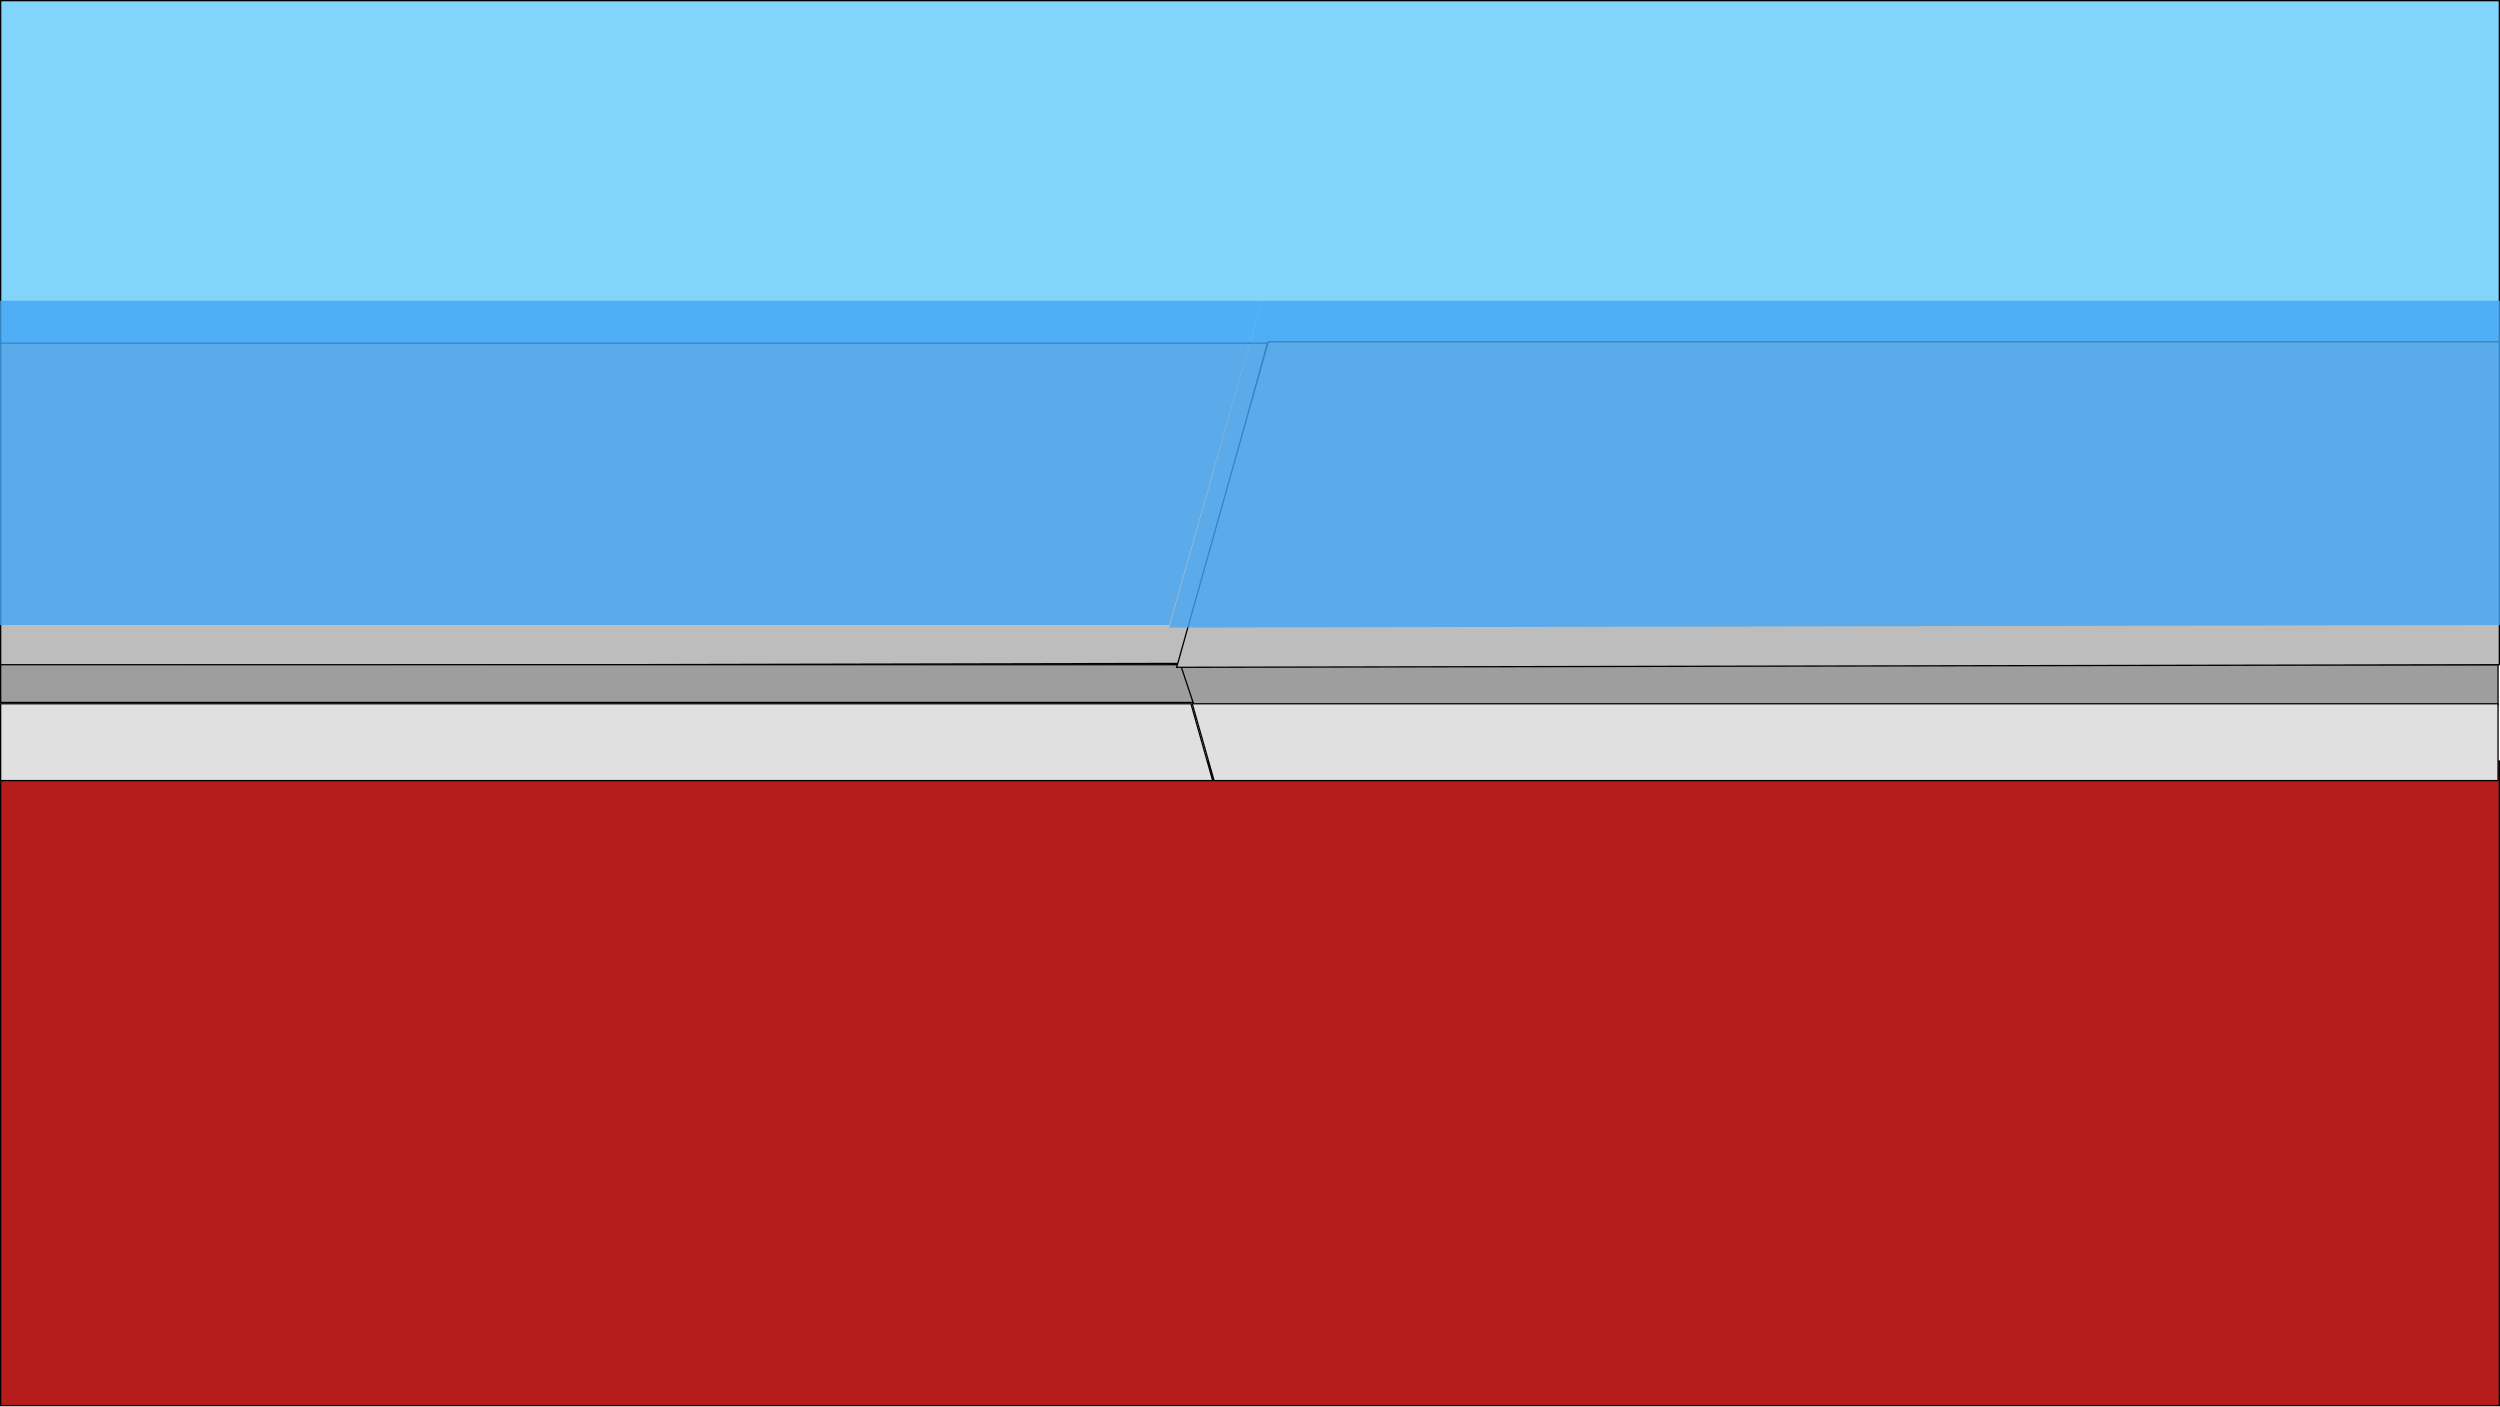
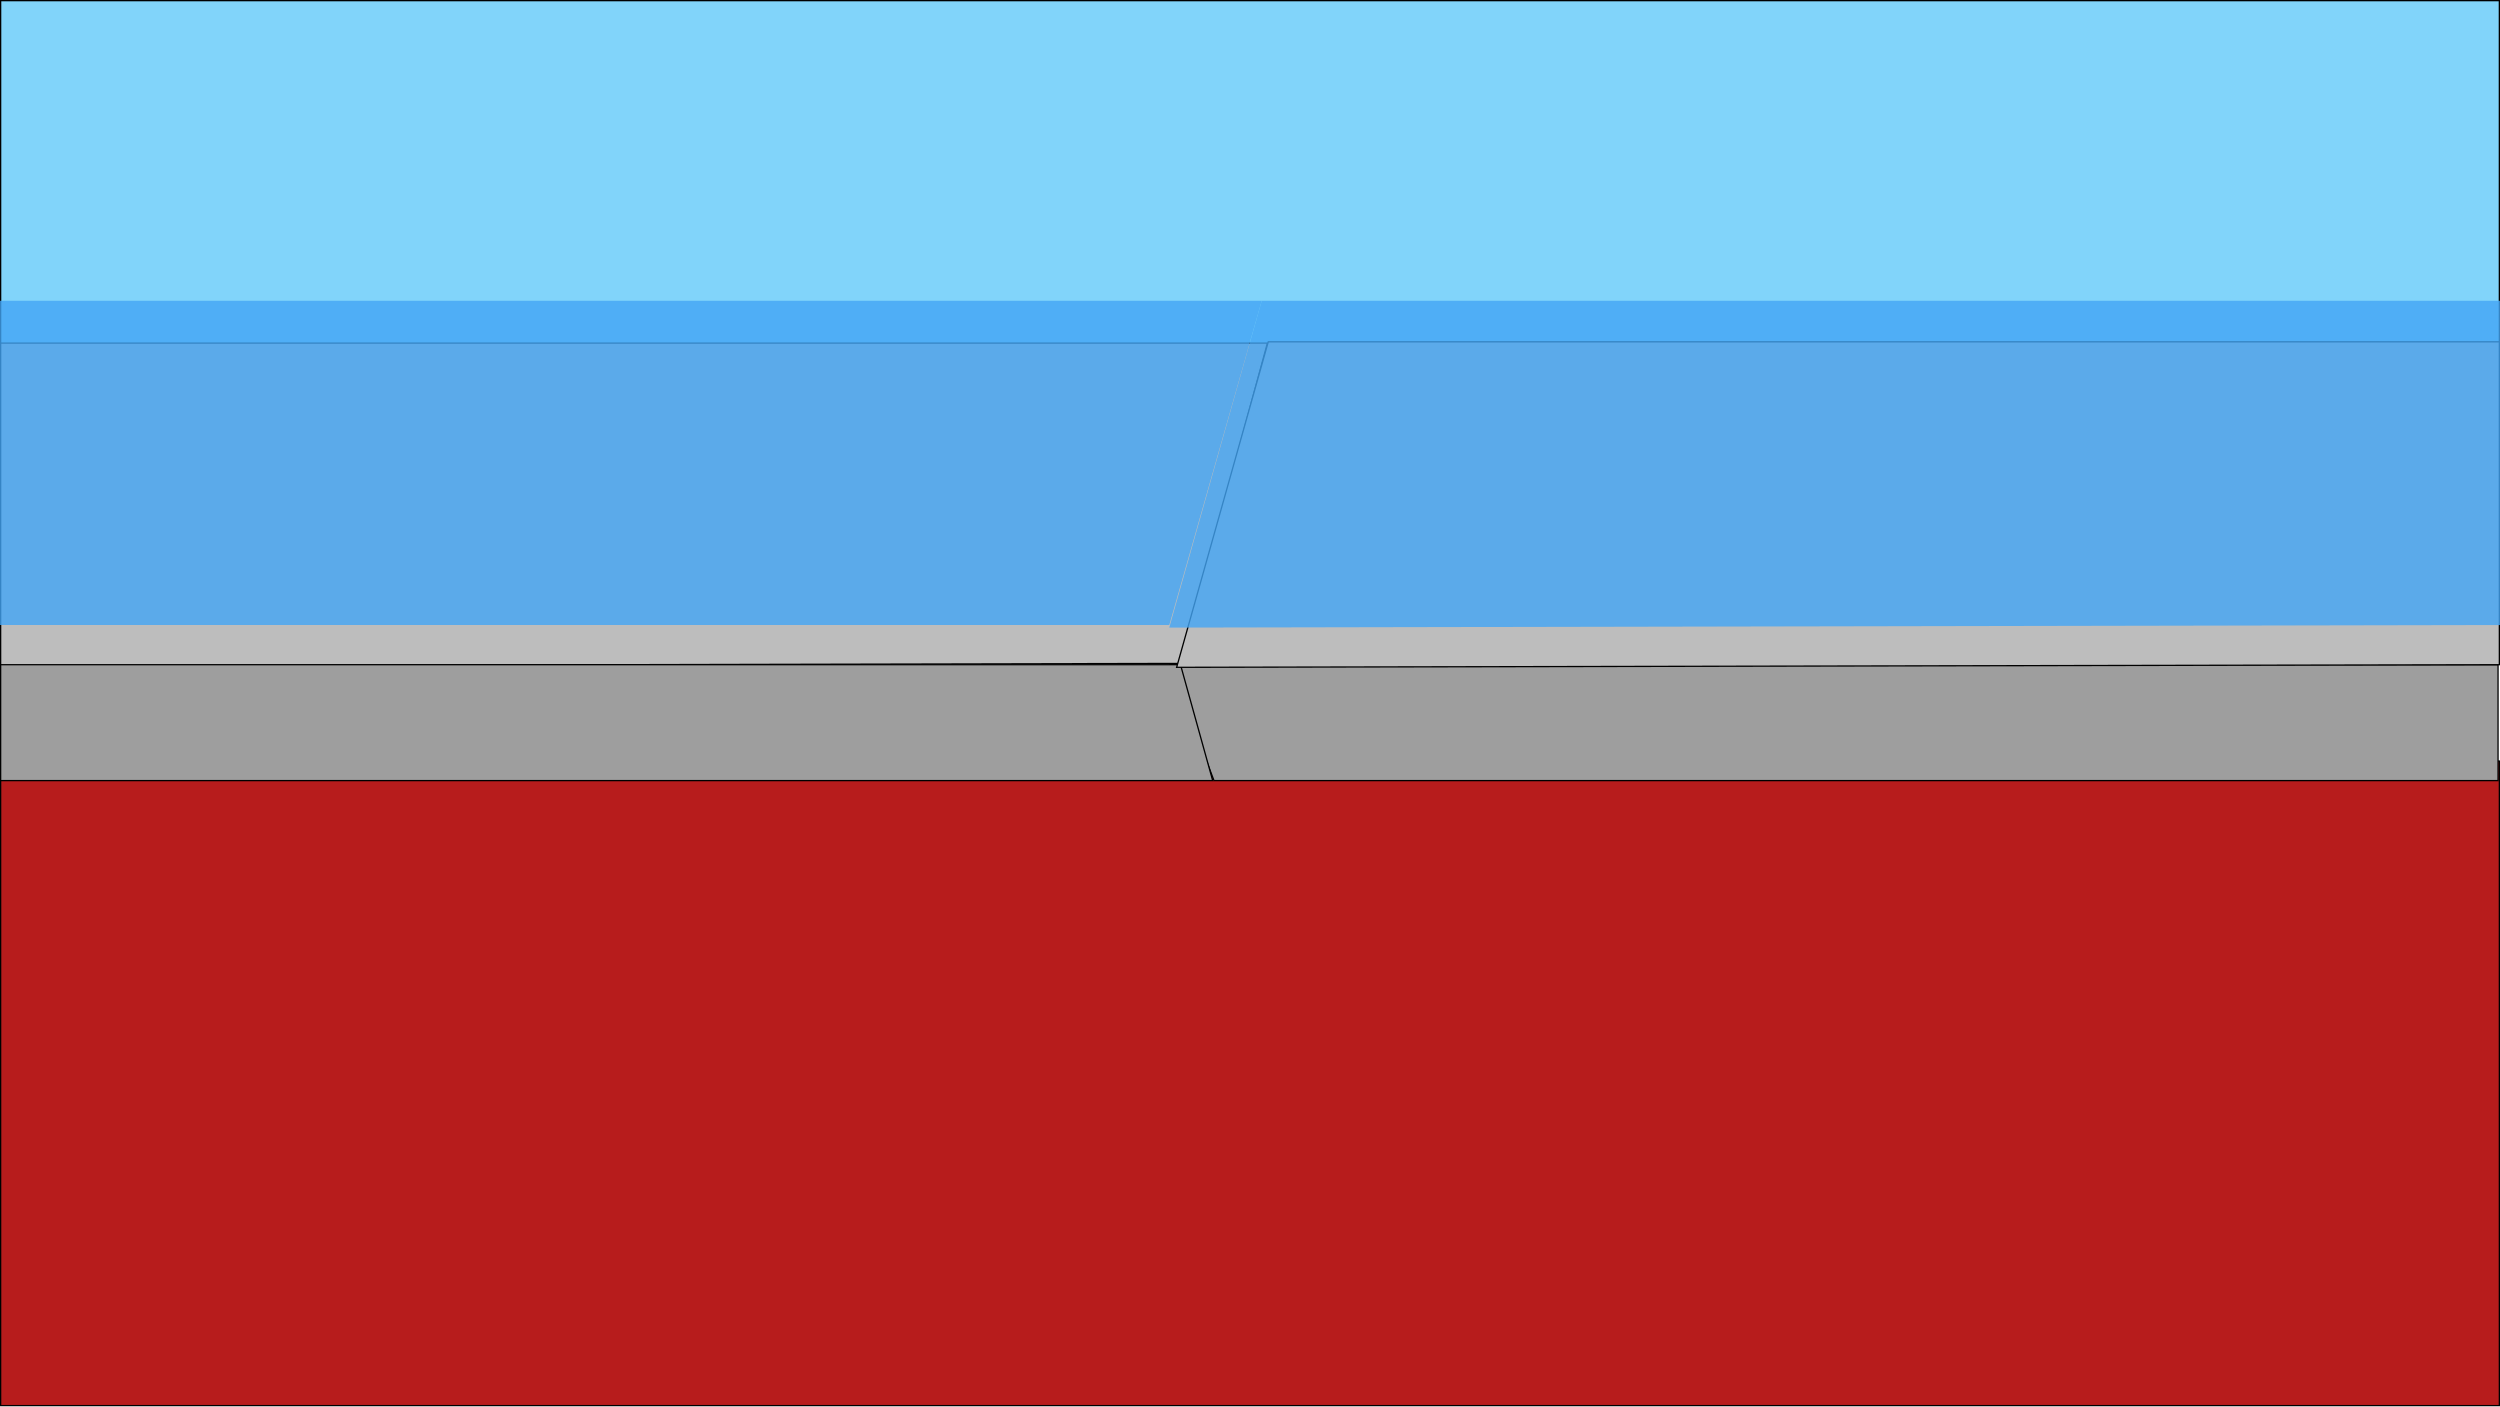
<svg xmlns="http://www.w3.org/2000/svg" version="1.1" x="0px" y="0px" viewBox="0 0 1920 1080" style="enable-background:new 0 0 1920 1080;" xml:space="preserve">
  <style type="text/css">
	.st0{fill:#81D4FA;}
	.st1{fill:#B71C1C;}
	.st2{fill:#BDBDBD;}
	.st3{fill:#CCCCCC;stroke:#000000;stroke-miterlimit:10;}
	.st4{fill:#9E9E9E;}
- 	.st5{fill:#E0E0E0;}
- 	.st6{opacity:0.8;}
- 	.st7{fill:#42A5F5;}
+ 	.st5{opacity:0.8;}
+ 	.st6{fill:#42A5F5;}
</style>
  <g id="sky">
    <g>
      <rect x="0.5" y="0.5" class="st0" width="1919" height="302" />
      <path d="M1919,1v301H1V1H1919 M1920,0H0v303h1920V0L1920,0z" />
    </g>
  </g>
  <g id="mantle">
    <g>
      <rect x="0.5" y="584.5" class="st1" width="1919" height="495" />
      <path d="M1919,585v494H1V585H1919 M1920,584H0v496h1920V584L1920,584z" />
    </g>
  </g>
  <g id="plate">
    <g>
      <polygon class="st2" points="0.5,263.5 973.35,263.5 906.62,509.5 0.5,511.5   " />
      <path d="M972.69,264l-66.46,245L1,511V264H972.69 M974,263H0v249l907-2L974,263L974,263z" />
    </g>
    <path class="st3" d="M960,600" />
    <path class="st3" d="M1588.5,577.5" />
    <path class="st3" d="M960,600" />
    <g>
-       <polygon class="st4" points="917.28,541.5 898.88,510.5 1918.5,510.5 1918.5,541.5   " />
-       <path d="M1918,511v30H917.57l-17.81-30H1918 M1919,510H898l19,32h1002V510L1919,510z" />
+       <polygon class="st4" points="932.35,599.5 898.72,510.5 1918.5,510.5 1918.5,599.5   " />
+       <path d="M1918,511v88H932.69l-33.24-88H1918 M1919,510H898l34,90h987V510L1919,510z" />
+     </g>
+     <g class="st5">
+       <polygon class="st6" points="898,480 0,480 0,231 969,231   " />
    </g>
    <g>
-       <polygon class="st5" points="932.41,599.5 915.66,540.5 1918.5,540.5 1918.5,599.5   " />
-       <path d="M1918,541v58H932.79l-16.47-58H1918 M1919,540H915l17.03,60H1919V540L1919,540z" />
-     </g>
-     <g class="st6">
-       <polygon class="st7" points="898,480 0,480 0,231 969,231   " />
-     </g>
-     <g>
-       <polygon class="st4" points="0.5,539.5 0.5,510.5 906.64,510.5 916.31,539.5   " />
-       <path d="M906.28,511l9.33,28H1v-28H906.28 M907,510H0v30h917L907,510L907,510z" />
-     </g>
-     <g>
-       <polygon class="st5" points="0.5,599.5 0.5,540.5 914.66,540.5 931.34,599.5   " />
-       <path d="M914.28,541l16.4,58H1v-58H914.28 M915.04,540H0v60h932L915.04,540L915.04,540z" />
+       <polygon class="st4" points="0.5,599.5 0.5,510.5 906.62,510.5 931.34,599.5   " />
+       <path d="M906.24,511l24.44,88H1v-88H906.24 M907,510H0v90h932L907,510L907,510z" />
    </g>
    <g>
      <polygon class="st2" points="974.03,262.5 1919.5,262.5 1919.5,510.5 903.66,512.5   " />
      <path d="M1919,263v247l-1014.68,2l70.09-249H1919 M1920,262H973.65L903,513l1017-2V262L1920,262z" />
    </g>
-     <g class="st6">
-       <polygon class="st7" points="1920,480 898,482 969,231 1920,231   " />
+     <g class="st5">
+       <polygon class="st6" points="1920,480 898,482 969,231 1920,231   " />
    </g>
  </g>
  <g id="arrow">
</g>
</svg>
